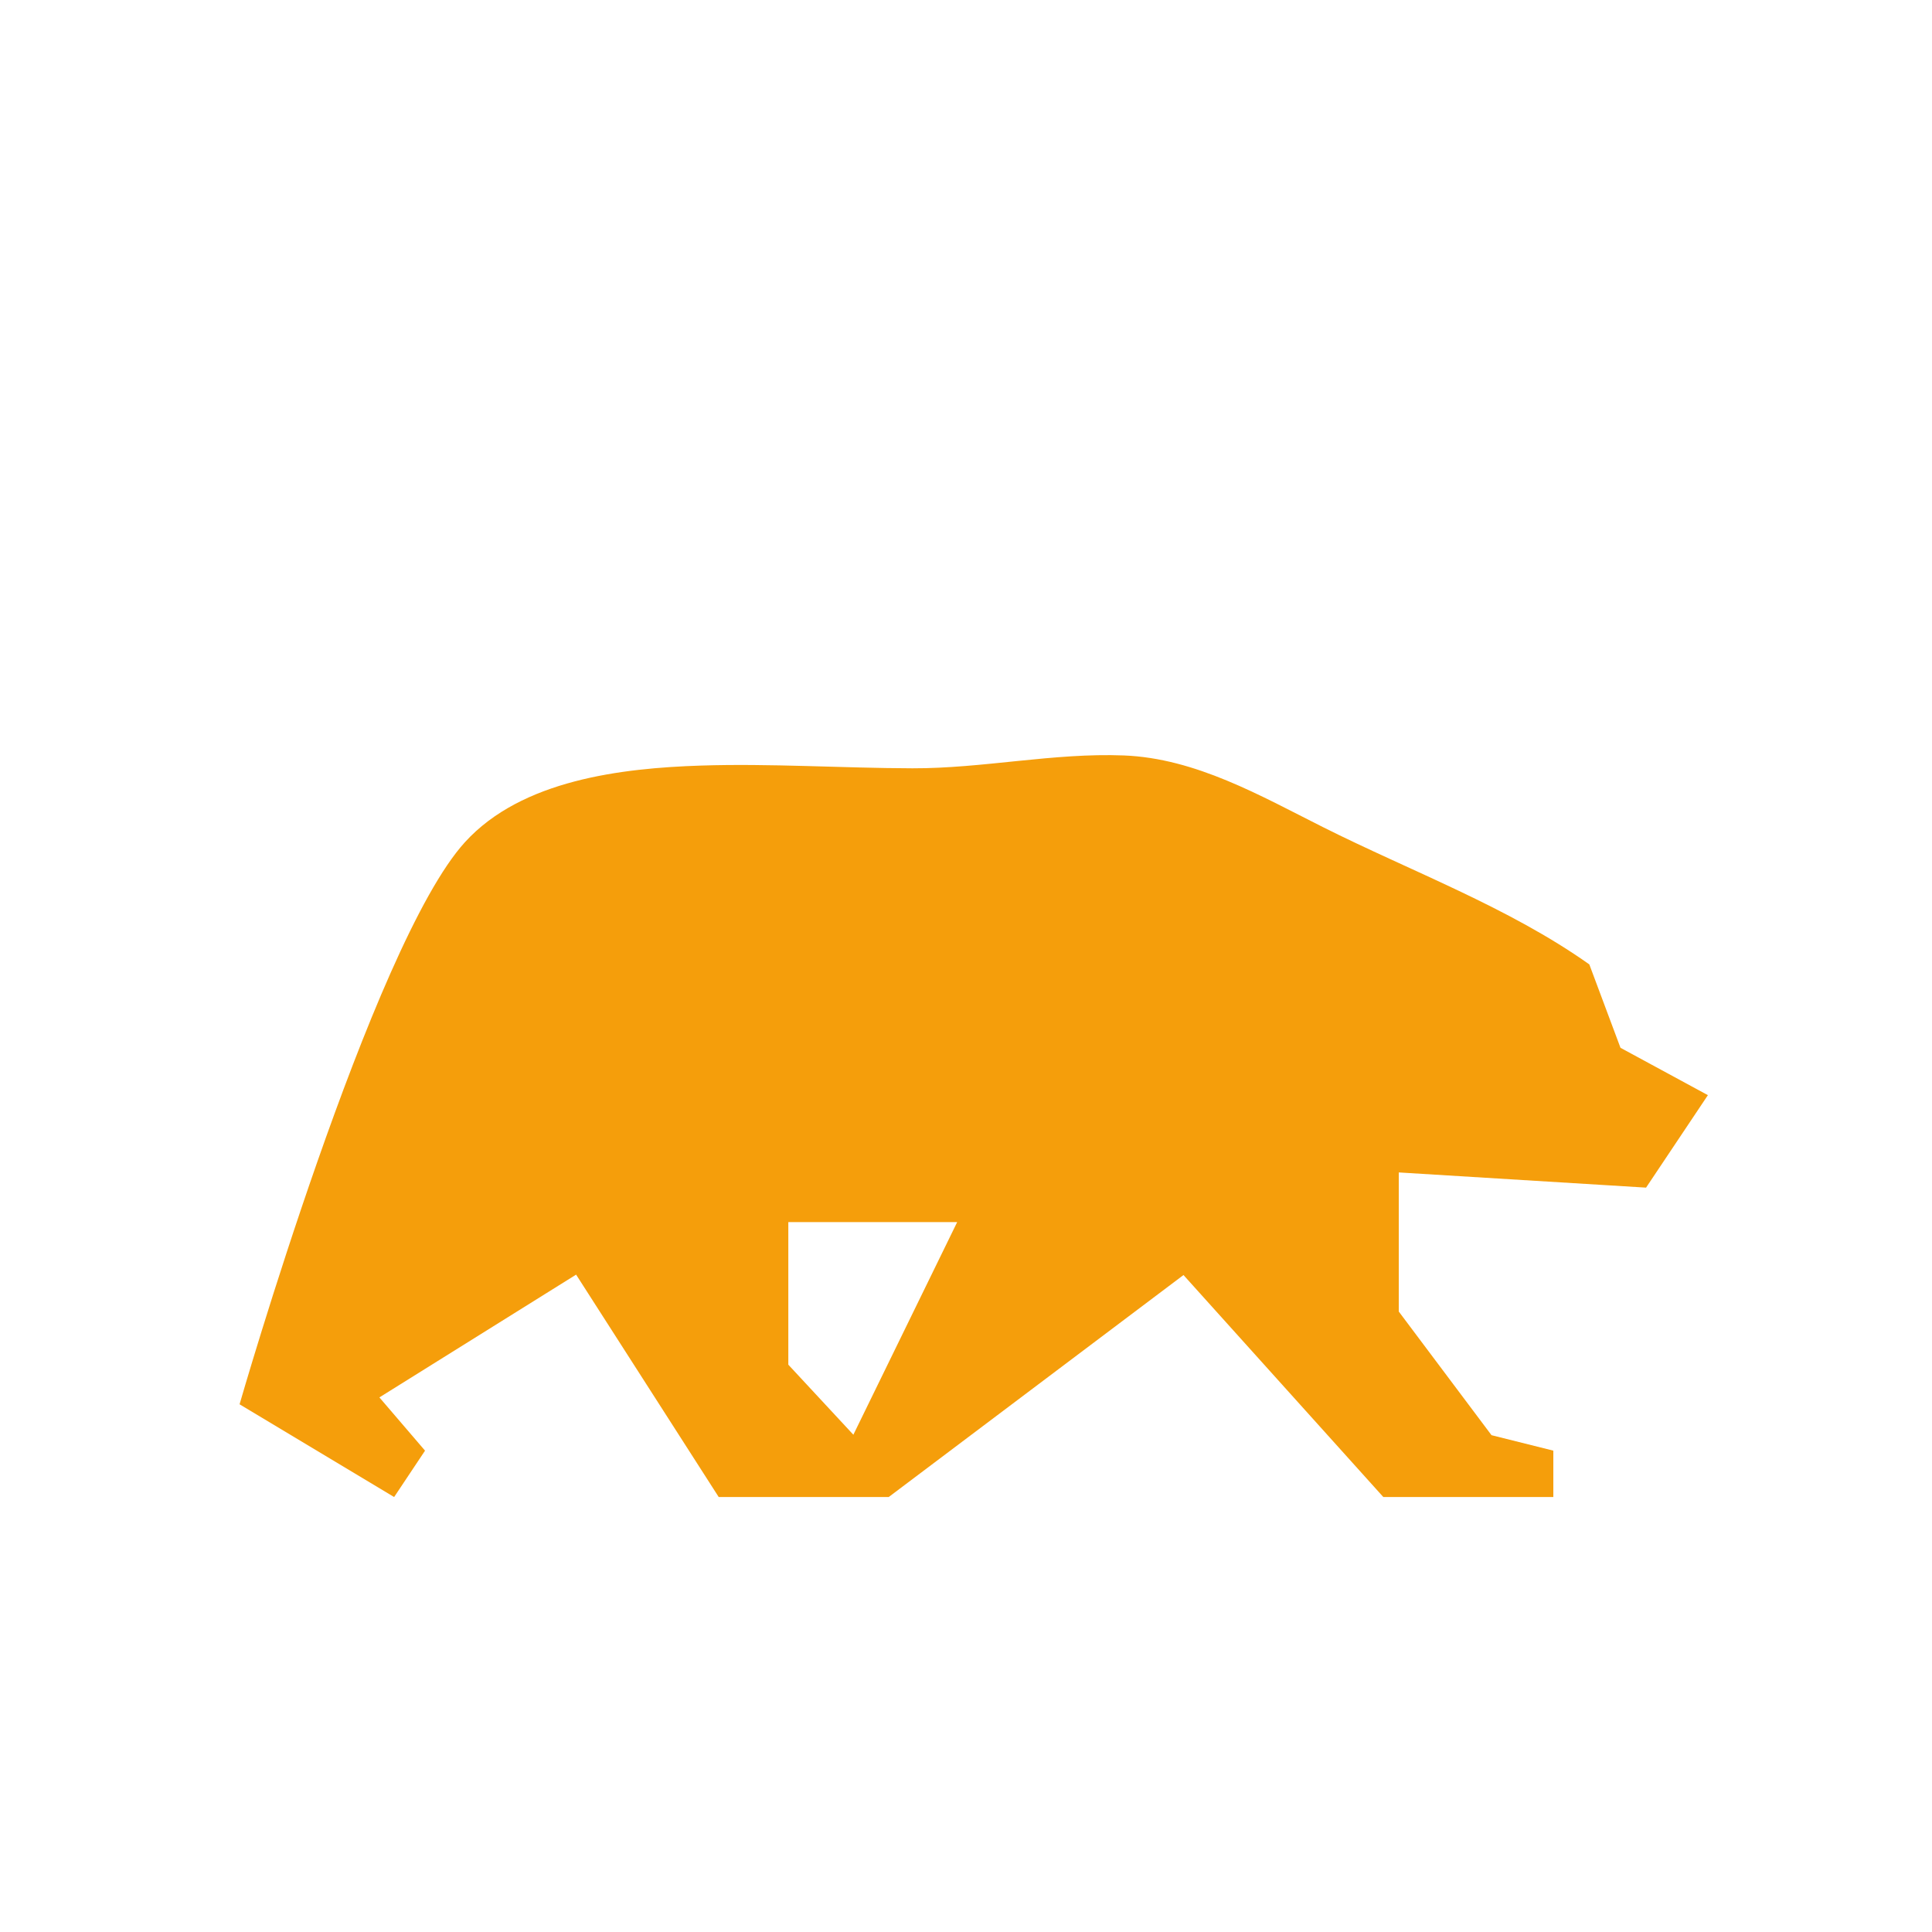
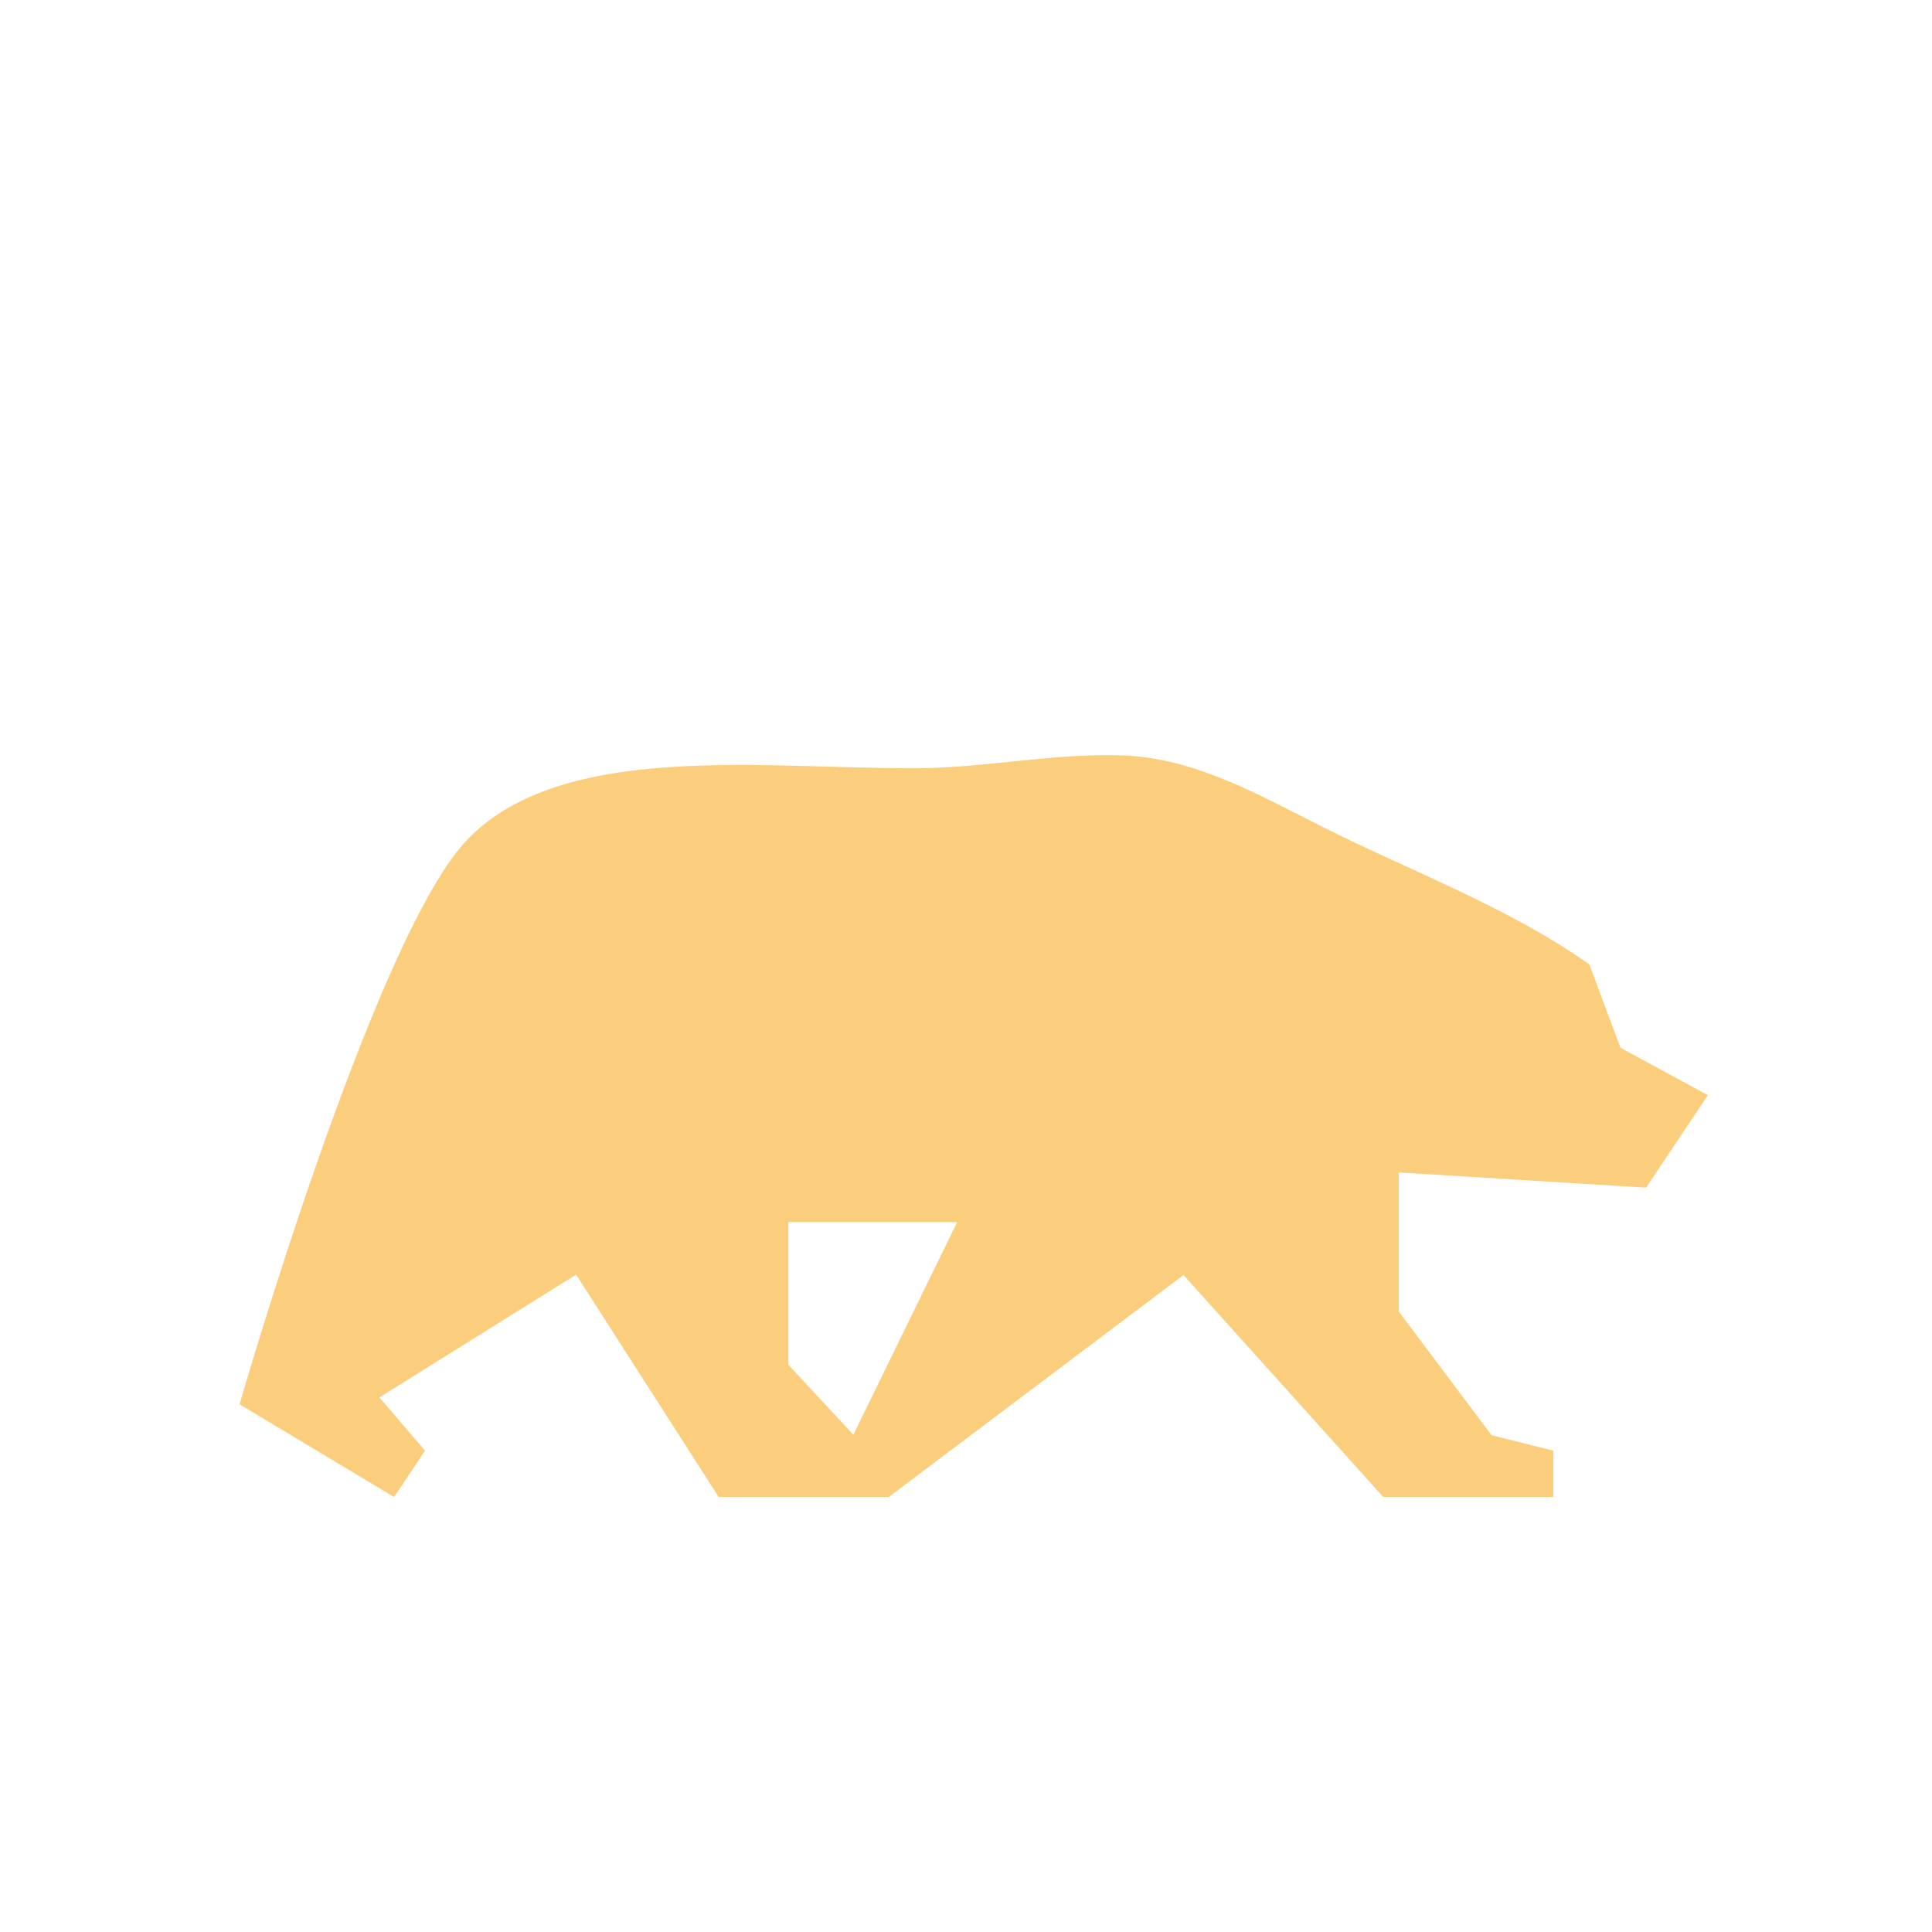
- <svg xmlns="http://www.w3.org/2000/svg" xmlns:xlink="http://www.w3.org/1999/xlink" width="700pt" height="700pt" version="1.1" viewBox="0 0 700 500" fill="rgb(245,158,11)">
+ <svg xmlns="http://www.w3.org/2000/svg" xmlns:xlink="http://www.w3.org/1999/xlink" width="700pt" height="700pt" version="1.1" viewBox="0 0 700 500" fill="rgb(251, 206, 126)">
  <defs>
    <symbol id="u" overflow="visible">
      <path d="m18.766-1.125c-0.969 0.5-1.98 0.875-3.031 1.125-1.043 0.258-2.137 0.391-3.281 0.391-3.398 0-6.09-0.945-8.078-2.844-1.992-1.906-2.984-4.484-2.984-7.734 0-3.258 0.992-5.836 2.984-7.734 1.988-1.906 4.68-2.859 8.078-2.859 1.145 0 2.238 0.133 3.281 0.391 1.051 0.25 2.062 0.625 3.031 1.125v4.219c-0.98-0.656-1.945-1.141-2.891-1.453-0.949-0.312-1.949-0.469-3-0.469-1.875 0-3.352 0.605-4.422 1.812-1.074 1.199-1.609 2.856-1.609 4.969 0 2.106 0.535 3.762 1.609 4.969 1.07 1.199 2.547 1.797 4.422 1.797 1.051 0 2.051-0.148 3-0.453 0.945-0.312 1.91-0.801 2.891-1.469z" />
    </symbol>
    <symbol id="c" overflow="visible">
      <path d="m13.734-11.141c-0.438-0.195-0.871-0.344-1.297-0.438-0.418-0.102-0.84-0.156-1.266-0.156-1.262 0-2.231 0.406-2.906 1.219-0.68 0.805-1.016 1.953-1.016 3.453v7.062h-4.891v-15.312h4.891v2.516c0.625-1 1.344-1.727 2.156-2.188 0.82-0.469 1.801-0.703 2.938-0.703 0.164 0 0.344 0.012 0.531 0.031 0.195 0.012 0.477 0.039 0.844 0.078z" />
    </symbol>
    <symbol id="a" overflow="visible">
      <path d="m17.641-7.703v1.406h-11.453c0.125 1.148 0.539 2.008 1.25 2.578 0.707 0.574 1.703 0.859 2.984 0.859 1.031 0 2.082-0.148 3.156-0.453 1.082-0.312 2.191-0.773 3.328-1.391v3.766c-1.156 0.438-2.312 0.766-3.469 0.984-1.156 0.227-2.312 0.344-3.469 0.344-2.773 0-4.93-0.703-6.469-2.109-1.531-1.406-2.297-3.379-2.297-5.922 0-2.5 0.754-4.461 2.266-5.891 1.508-1.438 3.582-2.156 6.219-2.156 2.406 0 4.332 0.73 5.781 2.188 1.445 1.449 2.172 3.383 2.172 5.797zm-5.031-1.625c0-0.926-0.273-1.672-0.812-2.234-0.543-0.57-1.25-0.859-2.125-0.859-0.949 0-1.719 0.266-2.312 0.797s-0.965 1.297-1.109 2.297z" />
    </symbol>
    <symbol id="k" overflow="visible">
      <path d="m9.219-6.891c-1.023 0-1.793 0.172-2.312 0.516-0.512 0.344-0.766 0.855-0.766 1.531 0 0.625 0.207 1.117 0.625 1.469 0.414 0.344 0.988 0.516 1.719 0.516 0.926 0 1.703-0.328 2.328-0.984 0.633-0.664 0.953-1.492 0.953-2.484v-0.562zm7.469-1.844v8.734h-4.922v-2.266c-0.656 0.93-1.398 1.605-2.219 2.031-0.824 0.414-1.824 0.625-3 0.625-1.586 0-2.871-0.457-3.859-1.375-0.992-0.926-1.484-2.129-1.484-3.609 0-1.789 0.613-3.102 1.844-3.938 1.238-0.844 3.18-1.266 5.828-1.266h2.891v-0.391c0-0.77-0.309-1.332-0.922-1.688-0.617-0.363-1.57-0.547-2.859-0.547-1.055 0-2.031 0.105-2.938 0.312-0.898 0.211-1.73 0.523-2.5 0.938v-3.734c1.039-0.25 2.086-0.441 3.141-0.578 1.062-0.133 2.125-0.203 3.188-0.203 2.758 0 4.75 0.547 5.969 1.641 1.227 1.086 1.844 2.856 1.844 5.312z" />
    </symbol>
    <symbol id="b" overflow="visible">
      <path d="m7.703-19.656v4.344h5.047v3.5h-5.047v6.5c0 0.711 0.141 1.188 0.422 1.438s0.836 0.375 1.672 0.375h2.516v3.5h-4.188c-1.938 0-3.312-0.398-4.125-1.203-0.805-0.812-1.203-2.18-1.203-4.109v-6.5h-2.422v-3.5h2.422v-4.344z" />
    </symbol>
    <symbol id="j" overflow="visible">
      <path d="m12.766-13.078v-8.203h4.922v21.281h-4.922v-2.219c-0.668 0.906-1.406 1.57-2.219 1.984s-1.758 0.625-2.828 0.625c-1.887 0-3.434-0.75-4.641-2.25-1.211-1.5-1.812-3.426-1.812-5.781 0-2.363 0.602-4.297 1.812-5.797 1.207-1.5 2.754-2.25 4.641-2.25 1.062 0 2 0.215 2.812 0.641 0.82 0.43 1.566 1.086 2.234 1.969zm-3.219 9.922c1.039 0 1.836-0.379 2.391-1.141 0.551-0.77 0.828-1.883 0.828-3.344 0-1.457-0.277-2.566-0.828-3.328-0.555-0.77-1.352-1.156-2.391-1.156-1.043 0-1.84 0.387-2.391 1.156-0.555 0.762-0.828 1.871-0.828 3.328 0 1.461 0.273 2.574 0.828 3.344 0.551 0.762 1.348 1.141 2.391 1.141z" />
    </symbol>
    <symbol id="i" overflow="visible">
      <path d="m10.5-3.156c1.051 0 1.852-0.379 2.406-1.141 0.551-0.77 0.828-1.883 0.828-3.344 0-1.457-0.277-2.566-0.828-3.328-0.555-0.77-1.355-1.156-2.406-1.156-1.055 0-1.859 0.387-2.422 1.156-0.555 0.773-0.828 1.883-0.828 3.328 0 1.449 0.273 2.559 0.828 3.328 0.562 0.773 1.367 1.156 2.422 1.156zm-3.25-9.922c0.676-0.883 1.422-1.539 2.234-1.969 0.82-0.426 1.766-0.641 2.828-0.641 1.895 0 3.445 0.75 4.656 2.25 1.207 1.5 1.812 3.434 1.812 5.797 0 2.356-0.605 4.281-1.812 5.781-1.211 1.5-2.762 2.25-4.656 2.25-1.062 0-2.008-0.211-2.828-0.625-0.812-0.426-1.559-1.086-2.234-1.984v2.219h-4.891v-21.281h4.891z" />
    </symbol>
    <symbol id="h" overflow="visible">
      <path d="m0.344-15.312h4.891l4.125 10.391 3.5-10.391h4.891l-6.438 16.766c-0.648 1.695-1.402 2.883-2.266 3.562-0.867 0.688-2 1.031-3.406 1.031h-2.844v-3.219h1.531c0.832 0 1.438-0.137 1.812-0.406 0.383-0.262 0.68-0.73 0.891-1.406l0.141-0.422z" />
    </symbol>
    <symbol id="g" overflow="visible">
      <path d="m-0.281-20.406h5.766l4.641 7.266 4.656-7.266h5.766l-7.781 11.812v8.594h-5.266v-8.594z" />
    </symbol>
    <symbol id="e" overflow="visible">
      <path d="m2.188-5.969v-9.344h4.922v1.531c0 0.836-0.008 1.875-0.016 3.125-0.012 1.25-0.016 2.086-0.016 2.5 0 1.242 0.031 2.133 0.094 2.672 0.07 0.543 0.18 0.934 0.328 1.172 0.207 0.324 0.473 0.574 0.797 0.75 0.32 0.168 0.691 0.25 1.109 0.25 1.02 0 1.82-0.391 2.406-1.172 0.582-0.781 0.875-1.867 0.875-3.266v-7.562h4.891v15.312h-4.891v-2.219c-0.742 0.898-1.523 1.559-2.344 1.984-0.824 0.414-1.734 0.625-2.734 0.625-1.762 0-3.106-0.539-4.031-1.625-0.93-1.082-1.391-2.66-1.391-4.734z" />
    </symbol>
    <symbol id="t" overflow="visible">
      <path d="m2.359-21.281h4.891v21.281h-4.891z" />
    </symbol>
    <symbol id="f" overflow="visible">
      <path d="m14.719-14.828v3.984c-0.656-0.457-1.324-0.797-2-1.016-0.668-0.219-1.359-0.328-2.078-0.328-1.367 0-2.434 0.402-3.203 1.203-0.762 0.793-1.141 1.906-1.141 3.344 0 1.43 0.379 2.543 1.141 3.344 0.77 0.793 1.836 1.188 3.203 1.188 0.758 0 1.484-0.109 2.172-0.328 0.688-0.227 1.32-0.566 1.906-1.016v4c-0.762 0.281-1.539 0.488-2.328 0.625-0.781 0.145-1.574 0.219-2.375 0.219-2.762 0-4.922-0.707-6.484-2.125-1.555-1.414-2.328-3.383-2.328-5.906 0-2.531 0.773-4.504 2.328-5.922 1.562-1.414 3.723-2.125 6.484-2.125 0.801 0 1.594 0.074 2.375 0.219 0.781 0.137 1.555 0.352 2.328 0.641z" />
    </symbol>
    <symbol id="s" overflow="visible">
      <path d="m2.359-21.281h4.891v11.594l5.625-5.625h5.688l-7.469 7.031 8.062 8.281h-5.938l-5.969-6.391v6.391h-4.891z" />
    </symbol>
    <symbol id="r" overflow="visible">
      <path d="m12.422-21.281v3.219h-2.703c-0.688 0-1.172 0.125-1.453 0.375-0.273 0.25-0.406 0.688-0.406 1.312v1.062h4.188v3.5h-4.188v11.812h-4.891v-11.812h-2.438v-3.5h2.438v-1.062c0-1.664 0.461-2.898 1.391-3.703 0.926-0.801 2.367-1.203 4.328-1.203z" />
    </symbol>
    <symbol id="d" overflow="visible">
      <path d="m9.641-12.188c-1.086 0-1.914 0.391-2.484 1.172-0.574 0.781-0.859 1.906-0.859 3.375s0.285 2.594 0.859 3.375c0.57 0.773 1.398 1.156 2.484 1.156 1.062 0 1.875-0.383 2.438-1.156 0.57-0.781 0.859-1.906 0.859-3.375s-0.289-2.594-0.859-3.375c-0.562-0.781-1.375-1.172-2.438-1.172zm0-3.5c2.633 0 4.691 0.715 6.172 2.141 1.477 1.418 2.219 3.387 2.219 5.906 0 2.512-0.742 4.481-2.219 5.906-1.48 1.418-3.539 2.125-6.172 2.125-2.648 0-4.715-0.707-6.203-2.125-1.492-1.426-2.234-3.394-2.234-5.906 0-2.519 0.742-4.488 2.234-5.906 1.488-1.426 3.555-2.141 6.203-2.141z" />
    </symbol>
    <symbol id="q" overflow="visible">
      <path d="m16.547-12.766c0.613-0.945 1.348-1.672 2.203-2.172 0.852-0.5 1.789-0.75 2.812-0.75 1.758 0 3.098 0.547 4.016 1.641 0.926 1.086 1.391 2.656 1.391 4.719v9.328h-4.922v-7.984-0.359c0.008-0.133 0.016-0.32 0.016-0.562 0-1.082-0.164-1.863-0.484-2.344-0.312-0.488-0.824-0.734-1.531-0.734-0.93 0-1.648 0.387-2.156 1.156-0.512 0.762-0.773 1.867-0.781 3.312v7.516h-4.922v-7.984c0-1.695-0.148-2.785-0.438-3.266-0.293-0.488-0.812-0.734-1.562-0.734-0.938 0-1.664 0.387-2.172 1.156-0.512 0.762-0.766 1.859-0.766 3.297v7.531h-4.922v-15.312h4.922v2.234c0.602-0.863 1.289-1.516 2.062-1.953 0.781-0.438 1.641-0.656 2.578-0.656 1.062 0 2 0.258 2.812 0.766 0.812 0.512 1.426 1.23 1.844 2.156z" />
    </symbol>
    <symbol id="p" overflow="visible">
      <path d="m17.75-9.328v9.328h-4.922v-7.109c0-1.344-0.031-2.266-0.094-2.766s-0.168-0.867-0.312-1.109c-0.188-0.312-0.449-0.555-0.781-0.734-0.324-0.176-0.695-0.266-1.109-0.266-1.023 0-1.824 0.398-2.406 1.188-0.586 0.781-0.875 1.871-0.875 3.266v7.531h-4.891v-21.281h4.891v8.203c0.738-0.883 1.52-1.539 2.344-1.969 0.832-0.426 1.75-0.641 2.75-0.641 1.77 0 3.113 0.547 4.031 1.641 0.914 1.086 1.375 2.656 1.375 4.719z" />
    </symbol>
    <symbol id="o" overflow="visible">
      <path d="m2.578-20.406h5.875l7.422 14v-14h4.984v20.406h-5.875l-7.422-14v14h-4.984z" />
    </symbol>
    <symbol id="n" overflow="visible">
      <path d="m17.75-9.328v9.328h-4.922v-7.141c0-1.32-0.031-2.234-0.094-2.734s-0.168-0.867-0.312-1.109c-0.188-0.312-0.449-0.555-0.781-0.734-0.324-0.176-0.695-0.266-1.109-0.266-1.023 0-1.824 0.398-2.406 1.188-0.586 0.781-0.875 1.871-0.875 3.266v7.531h-4.891v-15.312h4.891v2.234c0.738-0.883 1.52-1.539 2.344-1.969 0.832-0.426 1.75-0.641 2.75-0.641 1.77 0 3.113 0.547 4.031 1.641 0.914 1.086 1.375 2.656 1.375 4.719z" />
    </symbol>
    <symbol id="m" overflow="visible">
      <path d="m2.578-20.406h8.734c2.594 0 4.582 0.578 5.969 1.734 1.395 1.148 2.094 2.789 2.094 4.922 0 2.137-0.699 3.781-2.094 4.938-1.387 1.156-3.375 1.734-5.969 1.734h-3.484v7.078h-5.25zm5.25 3.812v5.703h2.922c1.02 0 1.805-0.25 2.359-0.75 0.562-0.5 0.844-1.203 0.844-2.109 0-0.914-0.281-1.617-0.844-2.109-0.555-0.488-1.34-0.734-2.359-0.734z" />
    </symbol>
    <symbol id="l" overflow="visible">
      <path d="m2.359-15.312h4.891v15.031c0 2.051-0.496 3.617-1.484 4.703-0.98 1.082-2.406 1.625-4.281 1.625h-2.422v-3.219h0.859c0.926 0 1.562-0.211 1.906-0.625 0.352-0.418 0.531-1.246 0.531-2.484zm0-5.969h4.891v4h-4.891z" />
    </symbol>
  </defs>
  <g>
    <path d="m596.4 330.3 22.402-33.504-31.668-17.16-11.293-30.215c-29.273-20.734-64.5-33.68-96.492-49.734-22.664-11.371-46.152-24.949-72.133-25.973-25.461-1.004-51.047 4.734-76.645 4.656-25.457-0.074-51.66-1.805-76.645-0.988-28.754 0.938-64.883 5.191-85.441 27.727-33.637 36.867-81.684 203.69-81.684 203.69l56 33.602 11.199-16.801-16.535-19.293 71.27-44.484 51.664 80.574h61.602l106.8-80.426 72.398 80.426h61.602v-16.801l-22.398-5.602-33.602-44.801v-50.398zm-287.21 89.527-23.566-25.379v-51.664h61.184z" />
    <use x="70" y="644" xlink:href="#u" />
    <use x="90.551" y="644" xlink:href="#c" />
    <use x="104.359" y="644" xlink:href="#a" />
    <use x="123.348" y="644" xlink:href="#k" />
    <use x="142.242" y="644" xlink:href="#b" />
    <use x="155.629" y="644" xlink:href="#a" />
    <use x="174.617" y="644" xlink:href="#j" />
    <use x="204.41" y="644" xlink:href="#i" />
    <use x="224.453" y="644" xlink:href="#h" />
    <use x="252.453" y="644" xlink:href="#g" />
    <use x="272.727" y="644" xlink:href="#e" />
    <use x="302.406" y="644" xlink:href="#t" />
    <use x="312.008" y="644" xlink:href="#e" />
    <use x="331.938" y="644" xlink:href="#f" />
    <use x="348.539" y="644" xlink:href="#s" />
    <use x="70" y="672" xlink:href="#r" />
    <use x="82.184" y="672" xlink:href="#c" />
    <use x="95.992" y="672" xlink:href="#d" />
    <use x="115.227" y="672" xlink:href="#q" />
    <use x="154.152" y="672" xlink:href="#b" />
    <use x="167.535" y="672" xlink:href="#p" />
    <use x="187.469" y="672" xlink:href="#a" />
    <use x="216.207" y="672" xlink:href="#o" />
    <use x="239.641" y="672" xlink:href="#d" />
    <use x="258.879" y="672" xlink:href="#e" />
    <use x="278.812" y="672" xlink:href="#n" />
    <use x="308.492" y="672" xlink:href="#m" />
    <use x="329.016" y="672" xlink:href="#c" />
    <use x="342.82" y="672" xlink:href="#d" />
    <use x="362.059" y="672" xlink:href="#l" />
    <use x="371.656" y="672" xlink:href="#a" />
    <use x="390.648" y="672" xlink:href="#f" />
    <use x="407.242" y="672" xlink:href="#b" />
  </g>
</svg>
